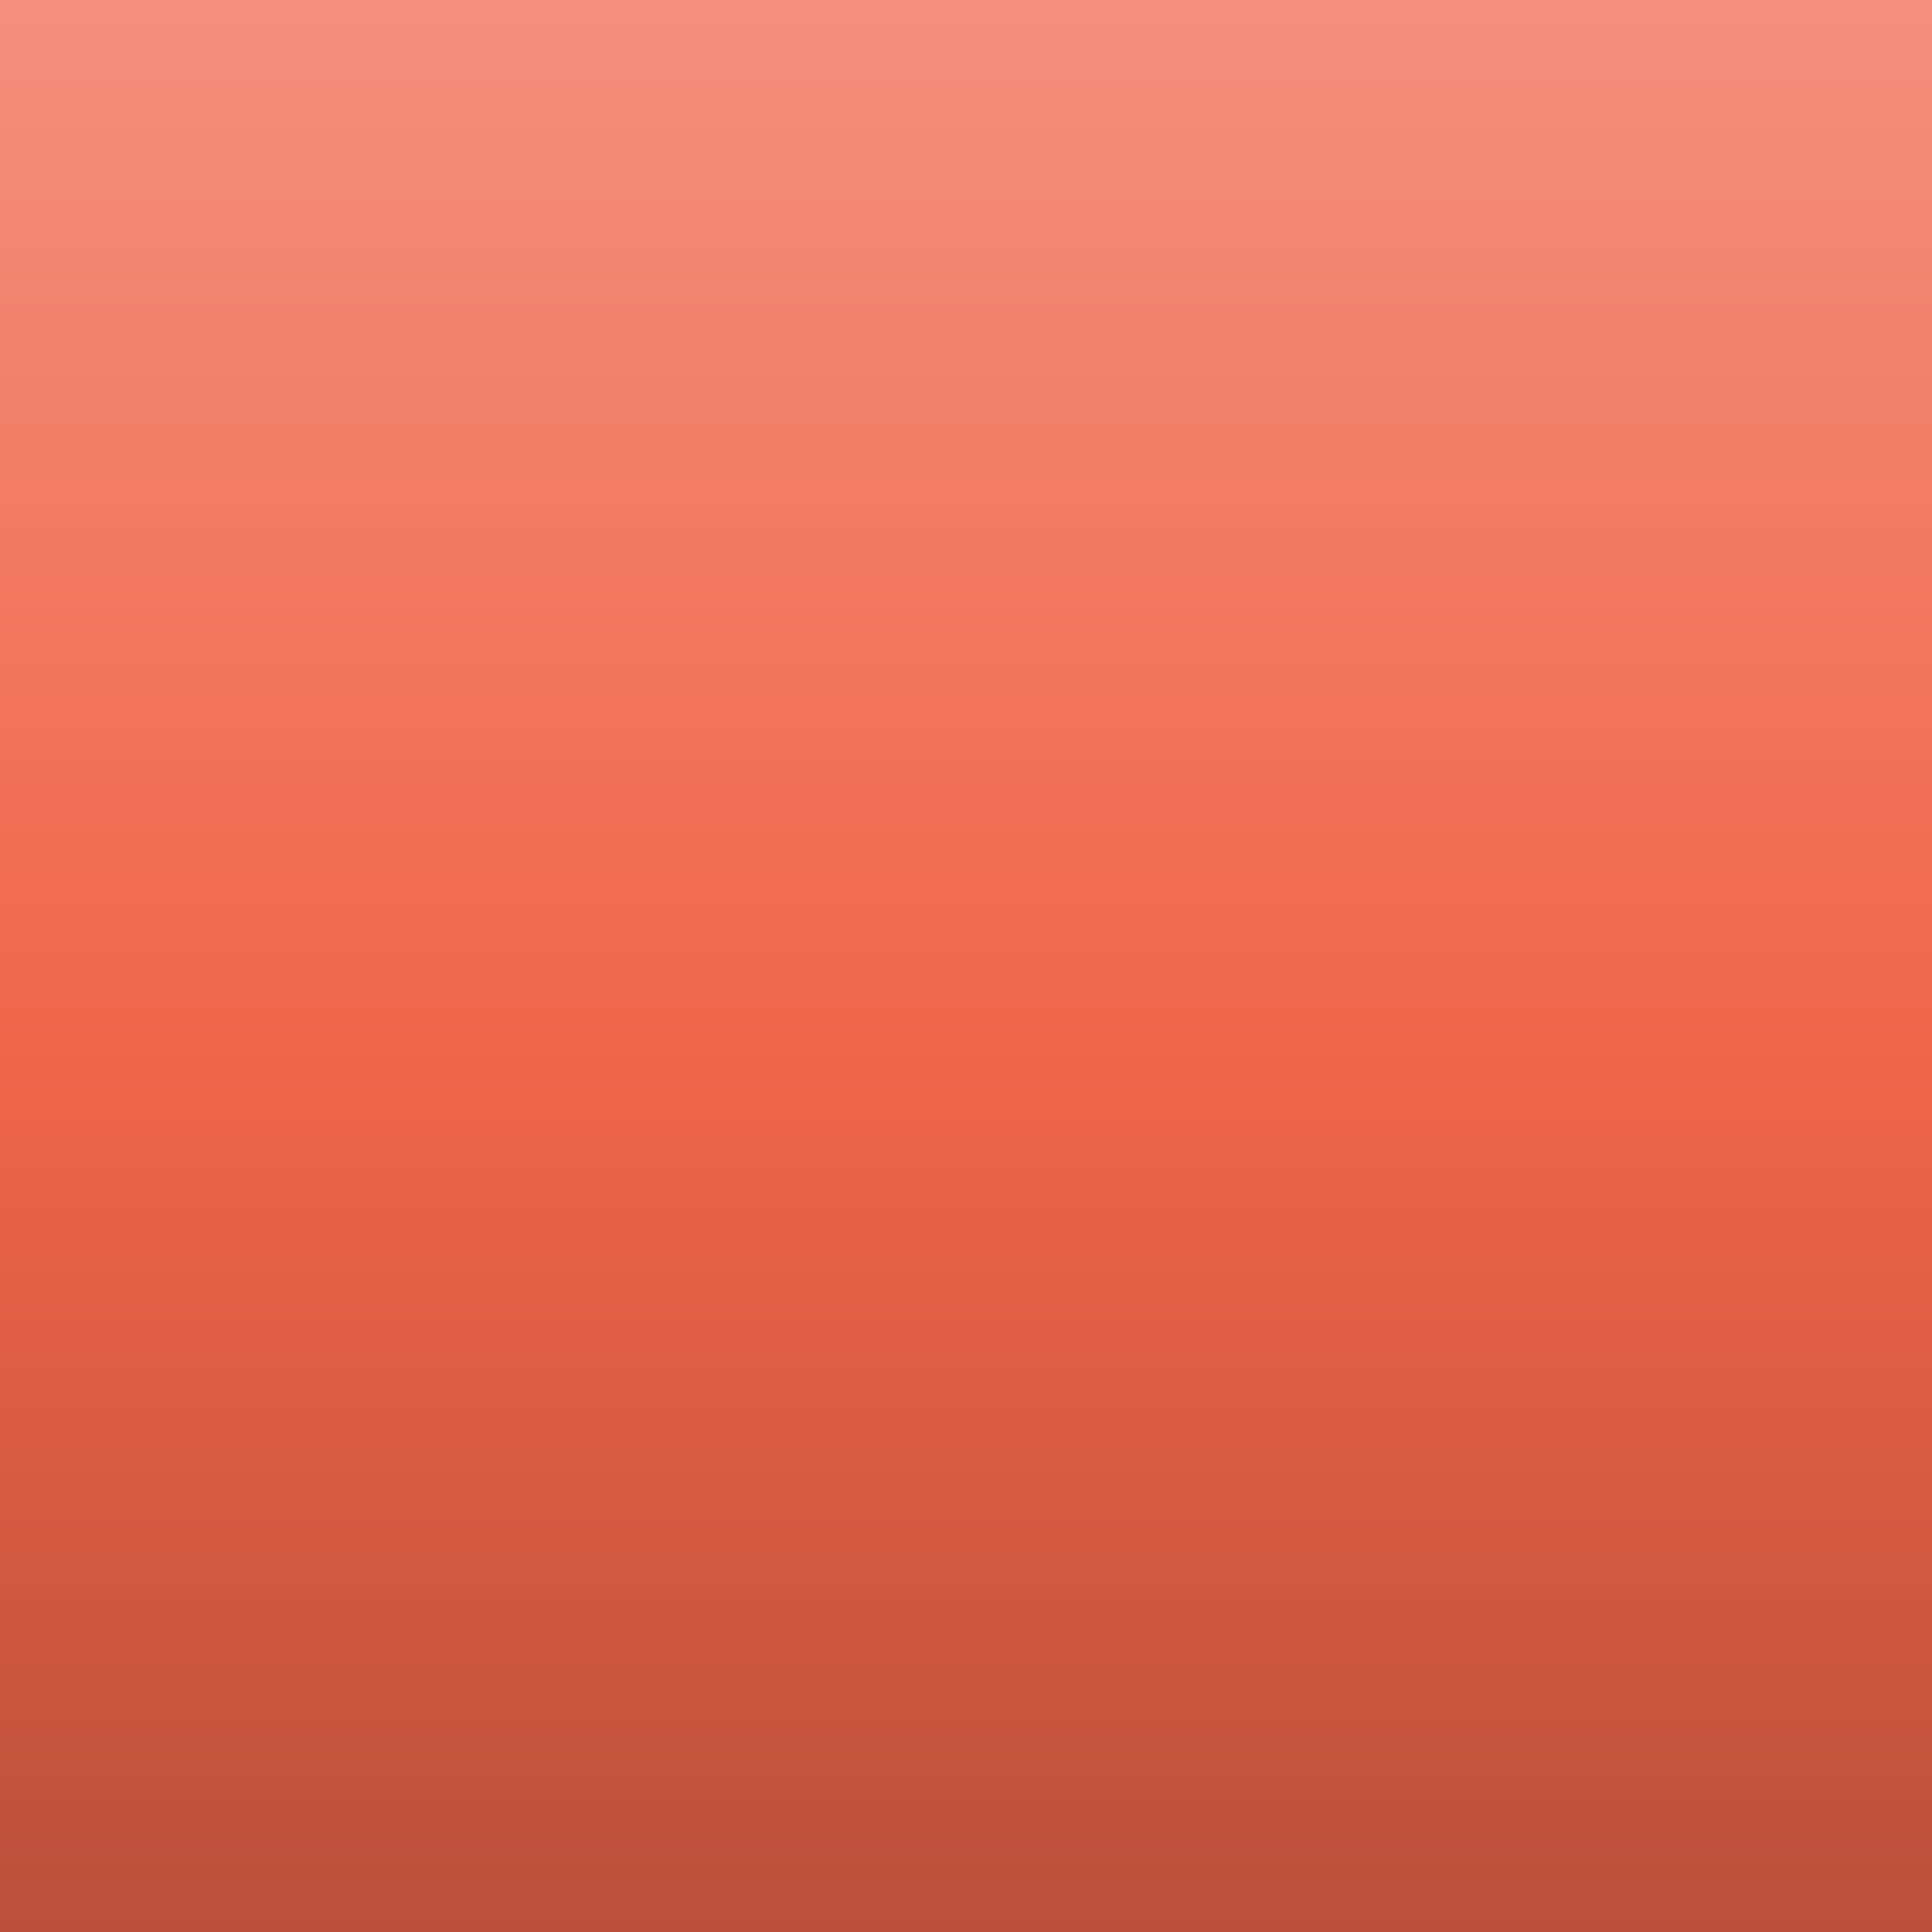
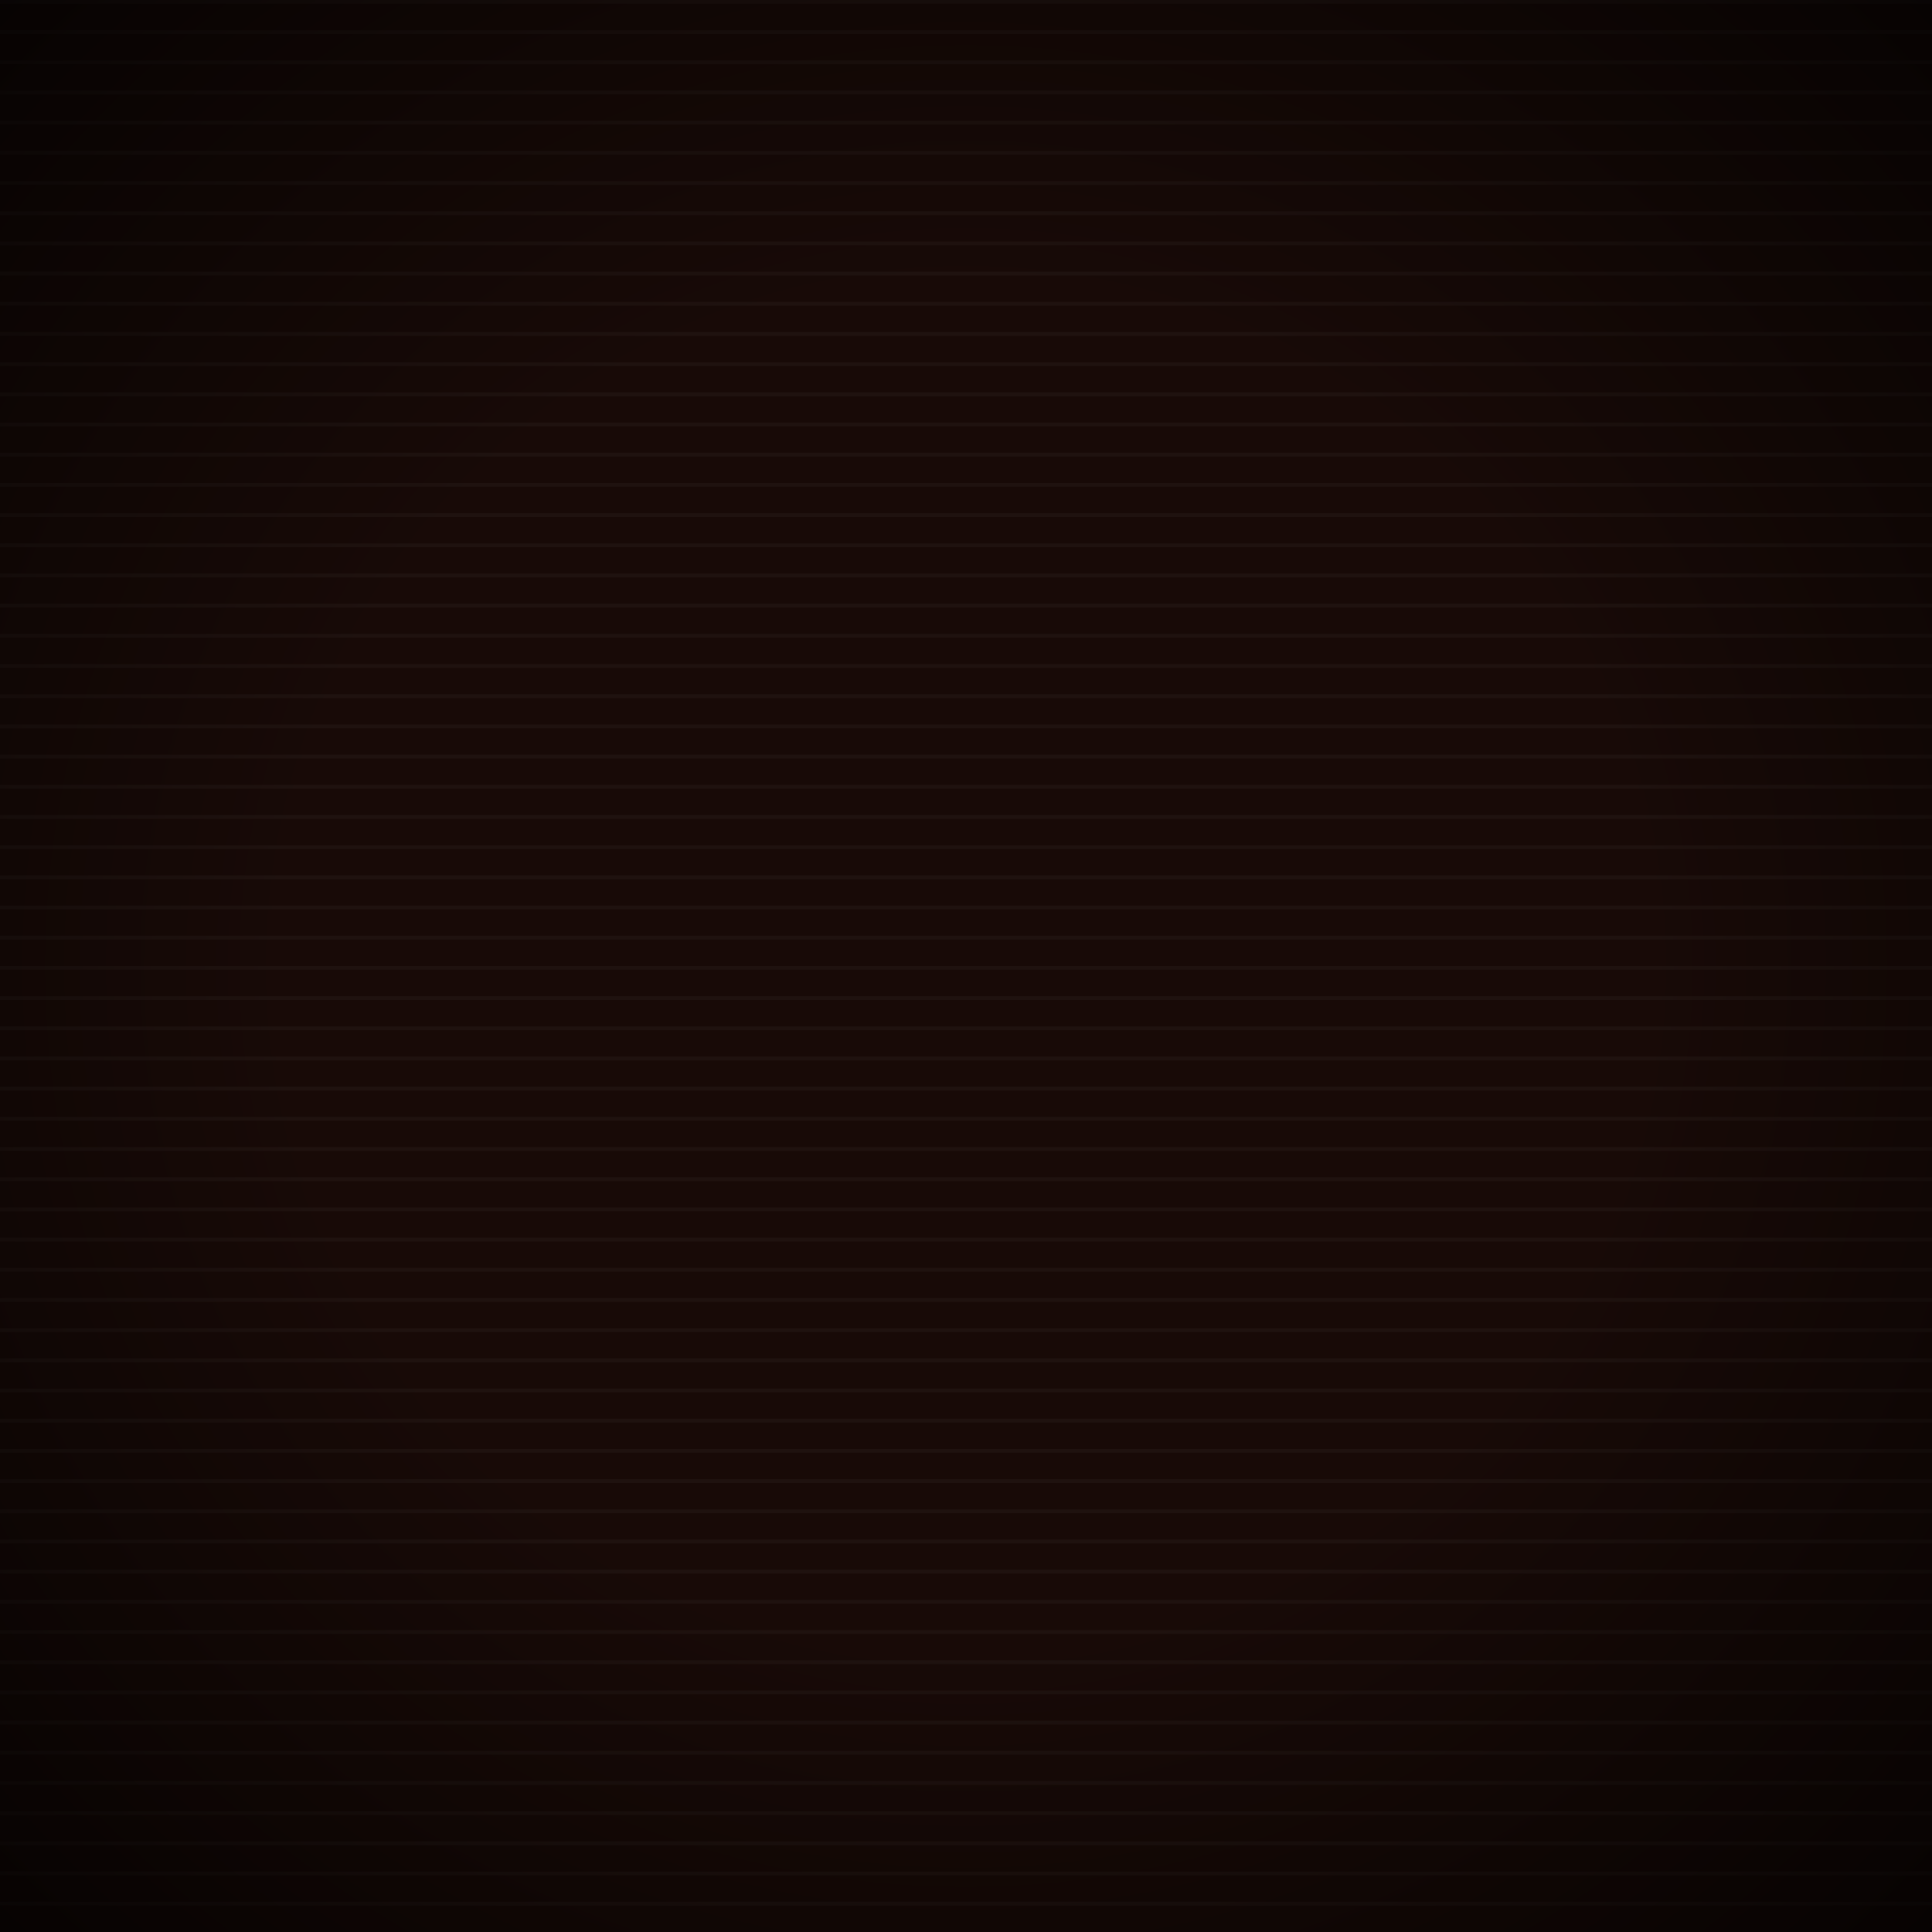
<svg xmlns="http://www.w3.org/2000/svg" width="1024" height="1024" viewBox="0 0 1024 1024">
  <defs>
-     <linearGradient id="bg" x1="0" y1="0" x2="0" y2="1">
-       <stop offset="0" stop-color="#F4907D" />
-       <stop offset="0.55" stop-color="#F0654A" />
-       <stop offset="1" stop-color="#BB4F3A" />
-     </linearGradient>
+     <radialGradient id="vg" gradientUnits="userSpaceOnUse" cx="512" cy="512" r="720">
+       <stop offset=".5" stop-color="#000" stop-opacity="0" />
+       <stop offset="1" stop-color="#000" stop-opacity="0.7" />
+     </radialGradient>
  </defs>
-   <rect width="1024" height="1024" fill="url(#bg)" />
+   <rect width="1024" height="1024" fill="#180A07" />
+   <rect x="0" y="0" width="1024" height="2" fill="#FFFFFF" opacity="0.035" />
+   <rect x="0" y="16" width="1024" height="2" fill="#FFFFFF" opacity="0.035" />
+   <rect x="0" y="32" width="1024" height="2" fill="#FFFFFF" opacity="0.035" />
+   <rect x="0" y="48" width="1024" height="2" fill="#FFFFFF" opacity="0.035" />
+   <rect x="0" y="64" width="1024" height="2" fill="#FFFFFF" opacity="0.035" />
+   <rect x="0" y="80" width="1024" height="2" fill="#FFFFFF" opacity="0.035" />
+   <rect x="0" y="96" width="1024" height="2" fill="#FFFFFF" opacity="0.035" />
+   <rect x="0" y="112" width="1024" height="2" fill="#FFFFFF" opacity="0.035" />
+   <rect x="0" y="128" width="1024" height="2" fill="#FFFFFF" opacity="0.035" />
+   <rect x="0" y="144" width="1024" height="2" fill="#FFFFFF" opacity="0.035" />
+   <rect x="0" y="160" width="1024" height="2" fill="#FFFFFF" opacity="0.035" />
+   <rect x="0" y="176" width="1024" height="2" fill="#FFFFFF" opacity="0.035" />
+   <rect x="0" y="192" width="1024" height="2" fill="#FFFFFF" opacity="0.035" />
+   <rect x="0" y="208" width="1024" height="2" fill="#FFFFFF" opacity="0.035" />
+   <rect x="0" y="224" width="1024" height="2" fill="#FFFFFF" opacity="0.035" />
+   <rect x="0" y="240" width="1024" height="2" fill="#FFFFFF" opacity="0.035" />
+   <rect x="0" y="256" width="1024" height="2" fill="#FFFFFF" opacity="0.035" />
+   <rect x="0" y="272" width="1024" height="2" fill="#FFFFFF" opacity="0.035" />
+   <rect x="0" y="288" width="1024" height="2" fill="#FFFFFF" opacity="0.035" />
+   <rect x="0" y="304" width="1024" height="2" fill="#FFFFFF" opacity="0.035" />
+   <rect x="0" y="320" width="1024" height="2" fill="#FFFFFF" opacity="0.035" />
+   <rect x="0" y="336" width="1024" height="2" fill="#FFFFFF" opacity="0.035" />
+   <rect x="0" y="352" width="1024" height="2" fill="#FFFFFF" opacity="0.035" />
+   <rect x="0" y="368" width="1024" height="2" fill="#FFFFFF" opacity="0.035" />
+   <rect x="0" y="384" width="1024" height="2" fill="#FFFFFF" opacity="0.035" />
+   <rect x="0" y="400" width="1024" height="2" fill="#FFFFFF" opacity="0.035" />
+   <rect x="0" y="416" width="1024" height="2" fill="#FFFFFF" opacity="0.035" />
+   <rect x="0" y="432" width="1024" height="2" fill="#FFFFFF" opacity="0.035" />
+   <rect x="0" y="448" width="1024" height="2" fill="#FFFFFF" opacity="0.035" />
+   <rect x="0" y="464" width="1024" height="2" fill="#FFFFFF" opacity="0.035" />
+   <rect x="0" y="480" width="1024" height="2" fill="#FFFFFF" opacity="0.035" />
+   <rect x="0" y="496" width="1024" height="2" fill="#FFFFFF" opacity="0.035" />
+   <rect x="0" y="512" width="1024" height="2" fill="#FFFFFF" opacity="0.035" />
+   <rect x="0" y="528" width="1024" height="2" fill="#FFFFFF" opacity="0.035" />
+   <rect x="0" y="544" width="1024" height="2" fill="#FFFFFF" opacity="0.035" />
+   <rect x="0" y="560" width="1024" height="2" fill="#FFFFFF" opacity="0.035" />
+   <rect x="0" y="576" width="1024" height="2" fill="#FFFFFF" opacity="0.035" />
+   <rect x="0" y="592" width="1024" height="2" fill="#FFFFFF" opacity="0.035" />
+   <rect x="0" y="608" width="1024" height="2" fill="#FFFFFF" opacity="0.035" />
+   <rect x="0" y="624" width="1024" height="2" fill="#FFFFFF" opacity="0.035" />
+   <rect x="0" y="640" width="1024" height="2" fill="#FFFFFF" opacity="0.035" />
+   <rect x="0" y="656" width="1024" height="2" fill="#FFFFFF" opacity="0.035" />
+   <rect x="0" y="672" width="1024" height="2" fill="#FFFFFF" opacity="0.035" />
+   <rect x="0" y="688" width="1024" height="2" fill="#FFFFFF" opacity="0.035" />
+   <rect x="0" y="704" width="1024" height="2" fill="#FFFFFF" opacity="0.035" />
+   <rect x="0" y="720" width="1024" height="2" fill="#FFFFFF" opacity="0.035" />
+   <rect x="0" y="736" width="1024" height="2" fill="#FFFFFF" opacity="0.035" />
+   <rect x="0" y="752" width="1024" height="2" fill="#FFFFFF" opacity="0.035" />
+   <rect x="0" y="768" width="1024" height="2" fill="#FFFFFF" opacity="0.035" />
+   <rect x="0" y="784" width="1024" height="2" fill="#FFFFFF" opacity="0.035" />
+   <rect x="0" y="800" width="1024" height="2" fill="#FFFFFF" opacity="0.035" />
+   <rect x="0" y="816" width="1024" height="2" fill="#FFFFFF" opacity="0.035" />
+   <rect x="0" y="832" width="1024" height="2" fill="#FFFFFF" opacity="0.035" />
+   <rect x="0" y="848" width="1024" height="2" fill="#FFFFFF" opacity="0.035" />
+   <rect x="0" y="864" width="1024" height="2" fill="#FFFFFF" opacity="0.035" />
+   <rect x="0" y="880" width="1024" height="2" fill="#FFFFFF" opacity="0.035" />
+   <rect x="0" y="896" width="1024" height="2" fill="#FFFFFF" opacity="0.035" />
+   <rect x="0" y="912" width="1024" height="2" fill="#FFFFFF" opacity="0.035" />
+   <rect x="0" y="928" width="1024" height="2" fill="#FFFFFF" opacity="0.035" />
+   <rect x="0" y="944" width="1024" height="2" fill="#FFFFFF" opacity="0.035" />
+   <rect x="0" y="960" width="1024" height="2" fill="#FFFFFF" opacity="0.035" />
+   <rect x="0" y="976" width="1024" height="2" fill="#FFFFFF" opacity="0.035" />
+   <rect x="0" y="992" width="1024" height="2" fill="#FFFFFF" opacity="0.035" />
+   <rect x="0" y="1008" width="1024" height="2" fill="#FFFFFF" opacity="0.035" />
+   <rect width="1024" height="1024" fill="url(#vg)" />
</svg>
